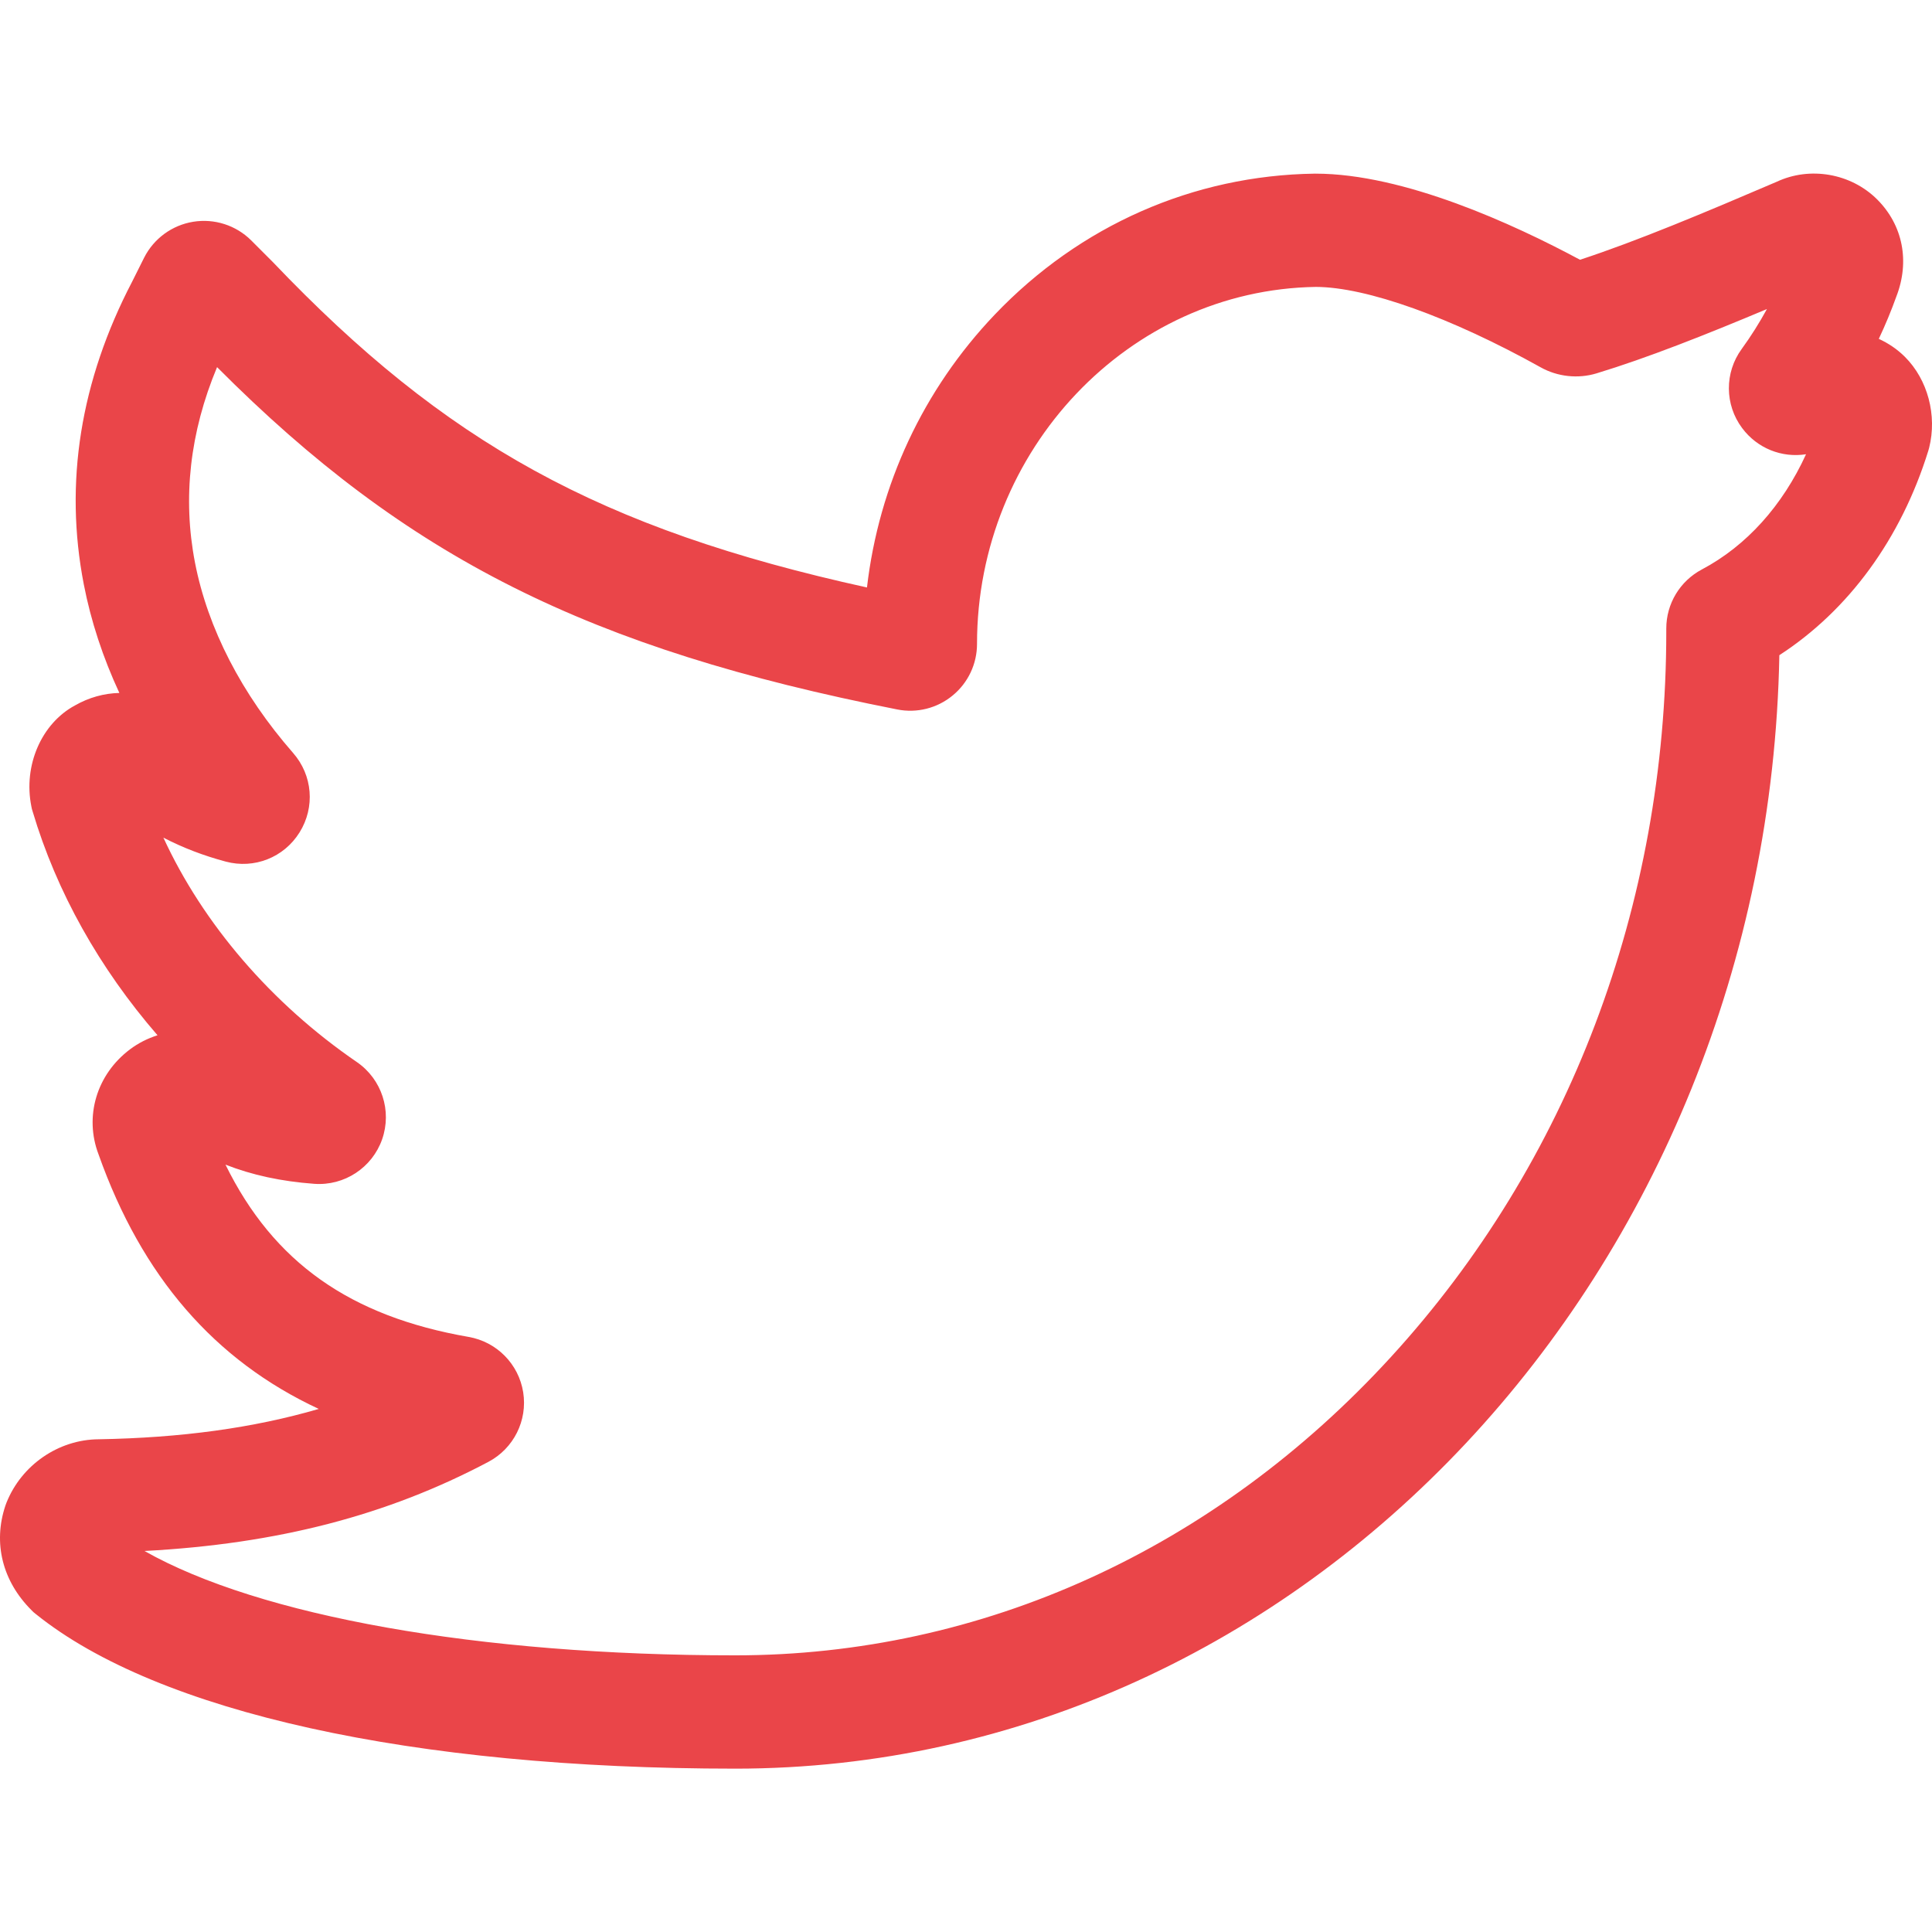
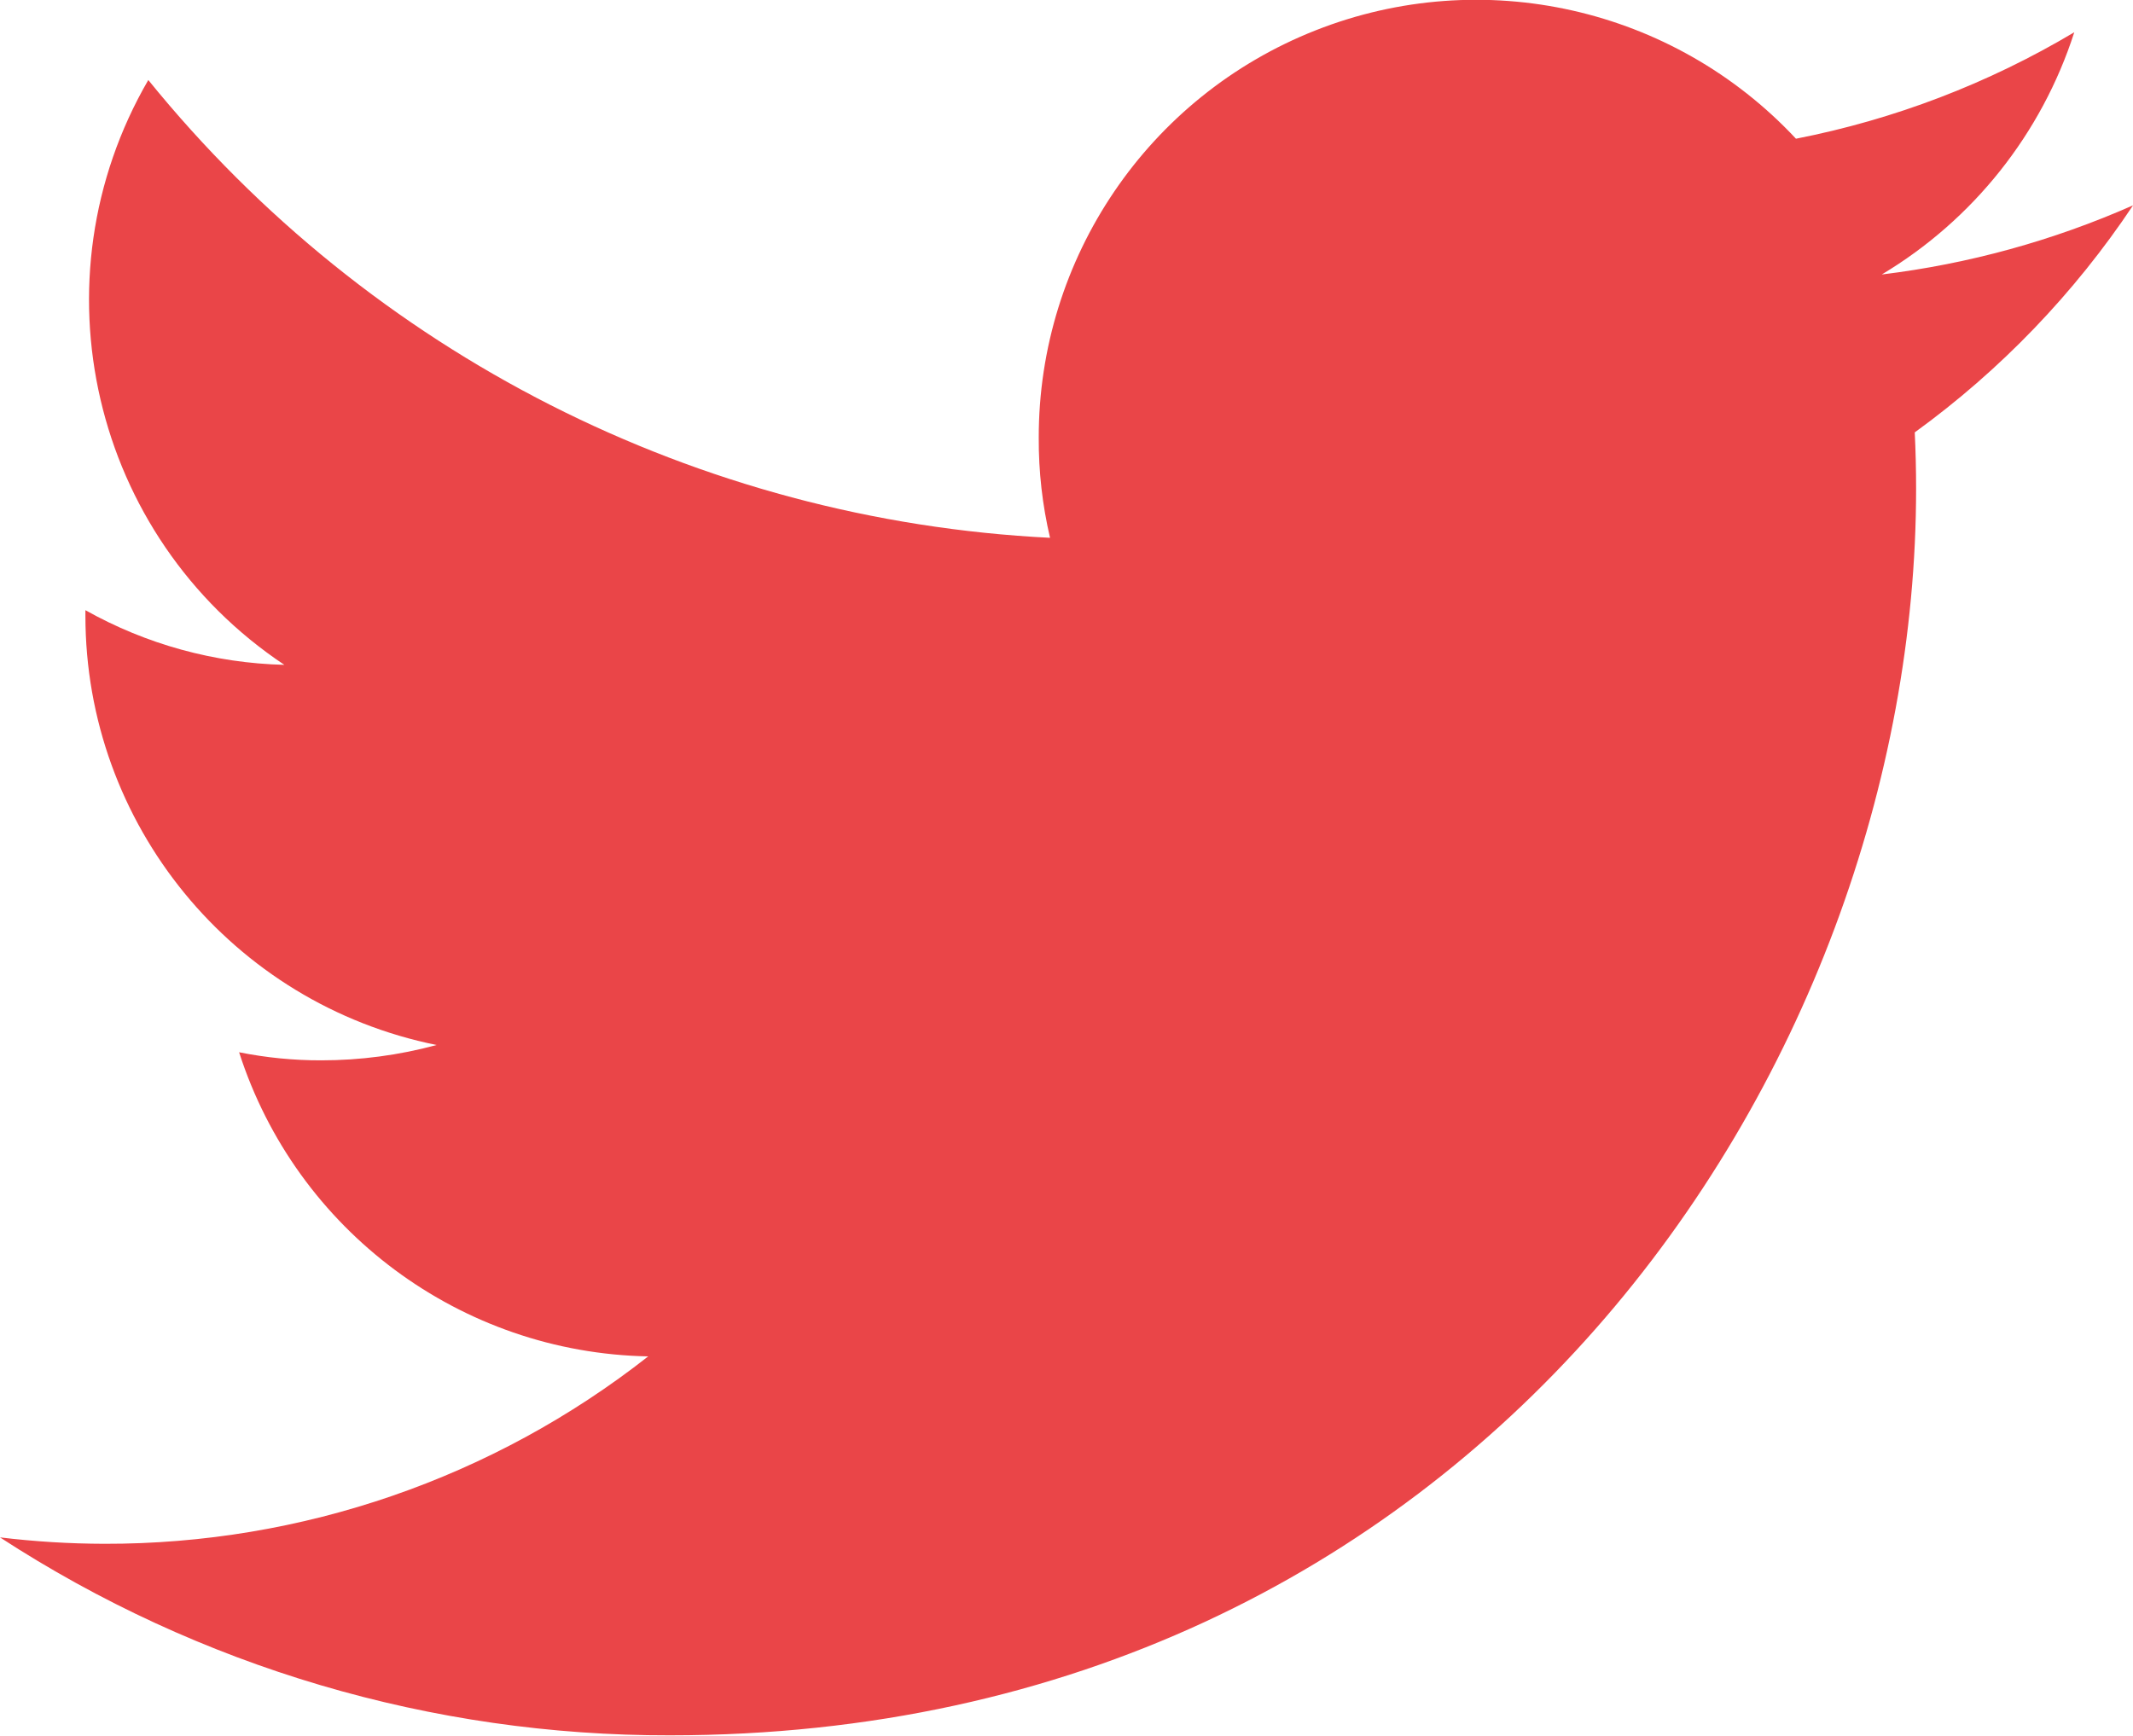
- <svg xmlns="http://www.w3.org/2000/svg" width="512" height="512">
-   <path fill="#ea4549" d="M194.817 468.71c-85.453 0-152.992-14.93-185.305-40.953l-.63-.508-.57-.57C.637 419-1.88 408.926 1.418 399.043l.3-.82c4-10.004 13.8-16.738 24.422-16.8 21.86-.38 40.984-2.984 58.34-8.043-27.684-12.875-46.914-35.168-58.355-67.434-3.848-10.062-.527-21.22 8.34-27.87 2.188-1.645 4.66-2.887 7.277-3.72-15.383-17.757-26.747-37.964-33.1-59.335l-.2-.664-.137-.68c-2.16-10.81 2.672-21.922 11.527-26.707 3.715-2.133 7.75-3.238 11.8-3.332-4.367-9.406-7.543-19.062-9.426-28.777-5.227-26.922-.914-53.9 12.812-80.215l3.176-6.352a17.76 17.76 0 0 1 28.359-4.605l5.785 5.793c45.703 47.914 86.64 70.648 157.418 86.203 3.16-27.168 14.906-52.422 33.855-72.297 22.55-23.648 52.664-36.918 84.793-37.37h.21c23.44 0 52.52 13.383 70.105 22.82 15.086-4.938 33.262-12.582 52.12-20.664 8.824-4.14 19.703-2.246 26.64 4.69 6.8 6.8 8.688 16.39 5.078 25.71a126.51 126.51 0 0 1-4.656 11.227c2.582 1.184 4.945 2.79 6.94 4.785 6.035 6.035 8.55 15.48 6.406 24.066l-.23.816c-7.227 23.29-21.11 42.258-39.47 54.164-3.064 163.286-126.025 295.08-276.728 295.08zM38.305 411.035c30.45 17.227 88.477 27.648 156.512 27.648 65.4 0 127.137-28.082 173.805-79.074 47.05-51.4 72.96-119.68 72.96-192.234v-.816c0-6.57 3.617-12.566 9.438-15.652 11.81-6.254 21.37-16.906 27.6-30.527-6.414 1.012-12.934-1.562-16.93-6.93a17.62 17.62 0 0 1-.129-20.957 97.38 97.38 0 0 0 6.691-10.59c-16.285 6.84-31.75 12.973-45.176 17.047-4.88 1.477-10.316.898-14.773-1.6-23.902-13.316-46.164-21.277-59.586-21.316-49.527.758-89.797 43.176-89.797 94.605a17.66 17.66 0 0 1-6.465 13.68 17.64 17.64 0 0 1-14.672 3.695c-81.61-16.078-129.97-40.188-180.258-90.723-7.207 17.27-9.176 34.664-5.844 51.84 3.38 17.398 12.367 34.832 25.996 50.414 5.18 5.914 5.867 14.375 1.71 21.05-4.14 6.652-12.012 9.762-19.578 7.734-5.914-1.586-11.352-3.668-16.508-6.344 10.504 22.816 28.57 43.918 51.28 59.48a17.73 17.73 0 0 1 6.691 20.453c-2.645 7.543-10.03 12.398-18.016 11.805-8.7-.645-16.406-2.297-23.5-5.082 12.734 25.934 33.082 40.203 64.43 45.656a17.72 17.72 0 0 1 14.465 14.668c1.19 7.473-2.508 14.88-9.2 18.43-26.718 14.164-55.92 21.766-91.14 23.63z" />
+ <svg xmlns="http://www.w3.org/2000/svg" width="33.239" height="27.048" viewBox="0 0 33.239 27.048">
+   <path d="M34.653,7.7a13.787,13.787,0,0,1-3.916,1.078,6.843,6.843,0,0,0,3-3.775A13.55,13.55,0,0,1,29.4,6.662a6.817,6.817,0,0,0-11.8,4.663,6.676,6.676,0,0,0,.176,1.557A19.326,19.326,0,0,1,3.724,5.747a6.833,6.833,0,0,0,2.12,9.115,6.661,6.661,0,0,1-3.1-.852v.085a6.825,6.825,0,0,0,5.473,6.692,6.865,6.865,0,0,1-1.8.239A6.433,6.433,0,0,1,5.139,20.9a6.83,6.83,0,0,0,6.375,4.74A13.673,13.673,0,0,1,3.04,28.561a13.823,13.823,0,0,1-1.627-.1,19.062,19.062,0,0,0,10.439,3.085c12.559,0,19.42-10.4,19.42-19.427,0-.3-.007-.592-.021-.88A13.882,13.882,0,0,0,34.653,7.7Z" transform="translate(-1.413 -4.5)" fill="#ea4548" />
</svg>
